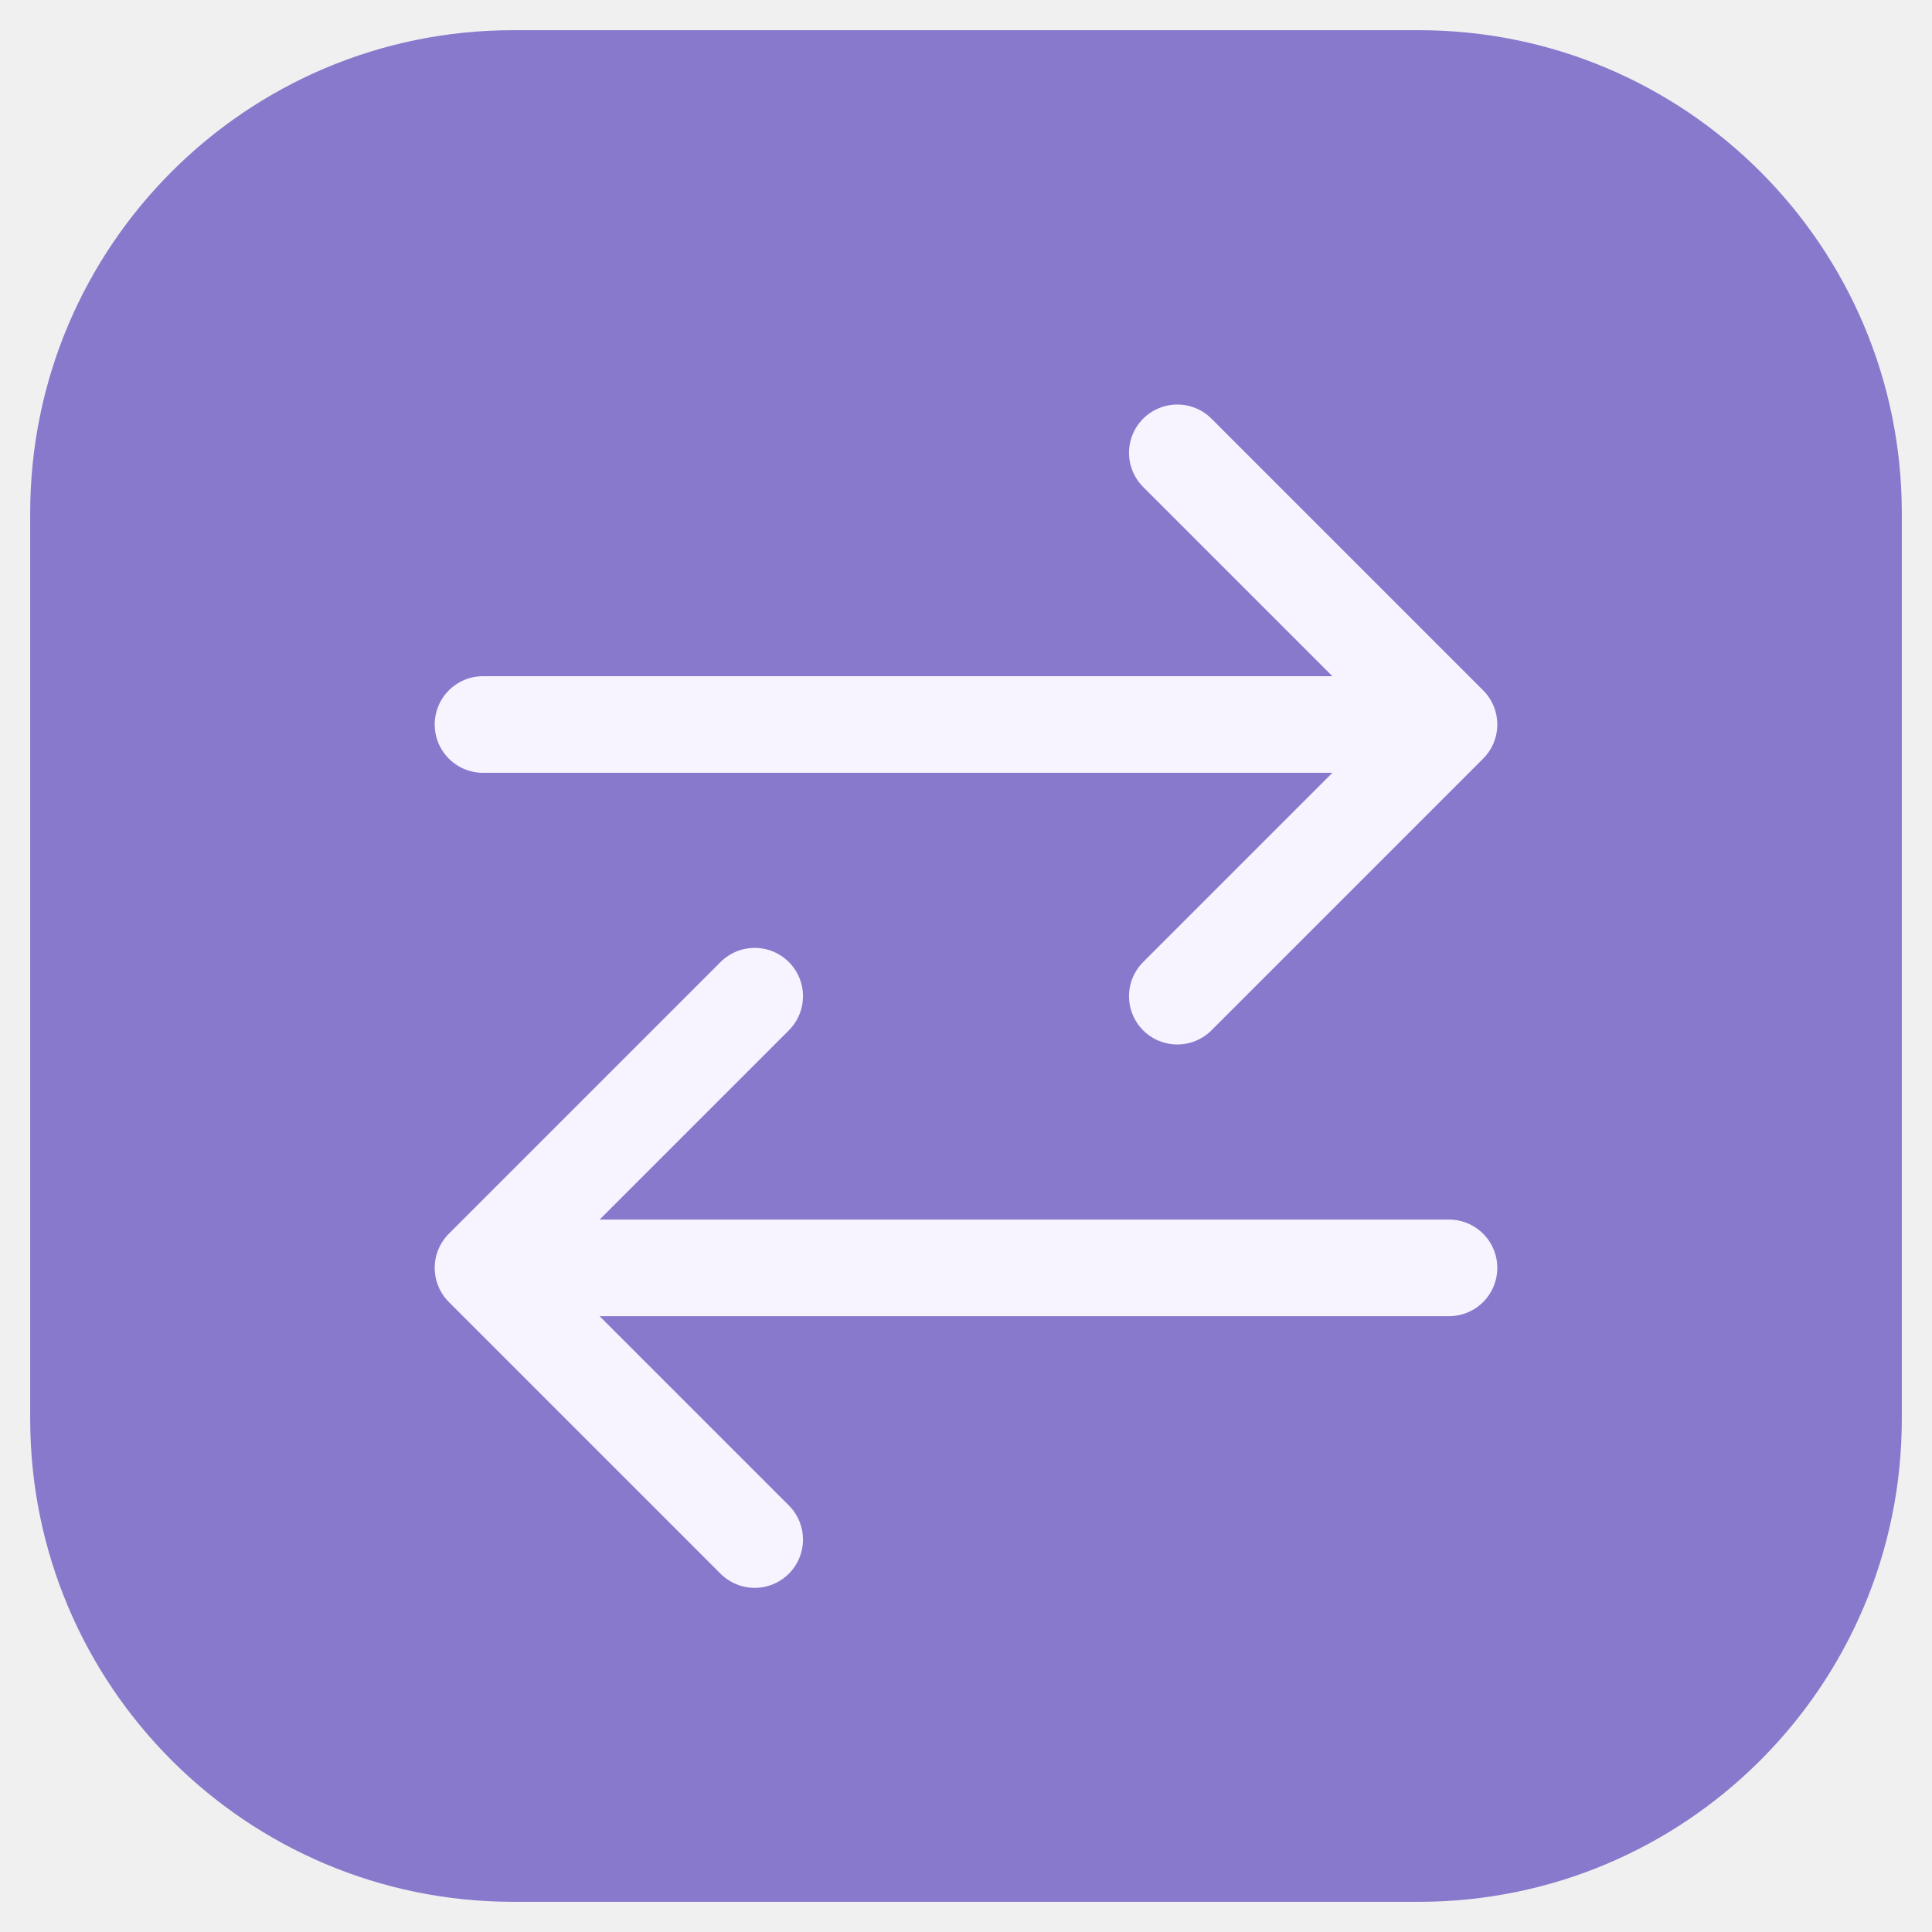
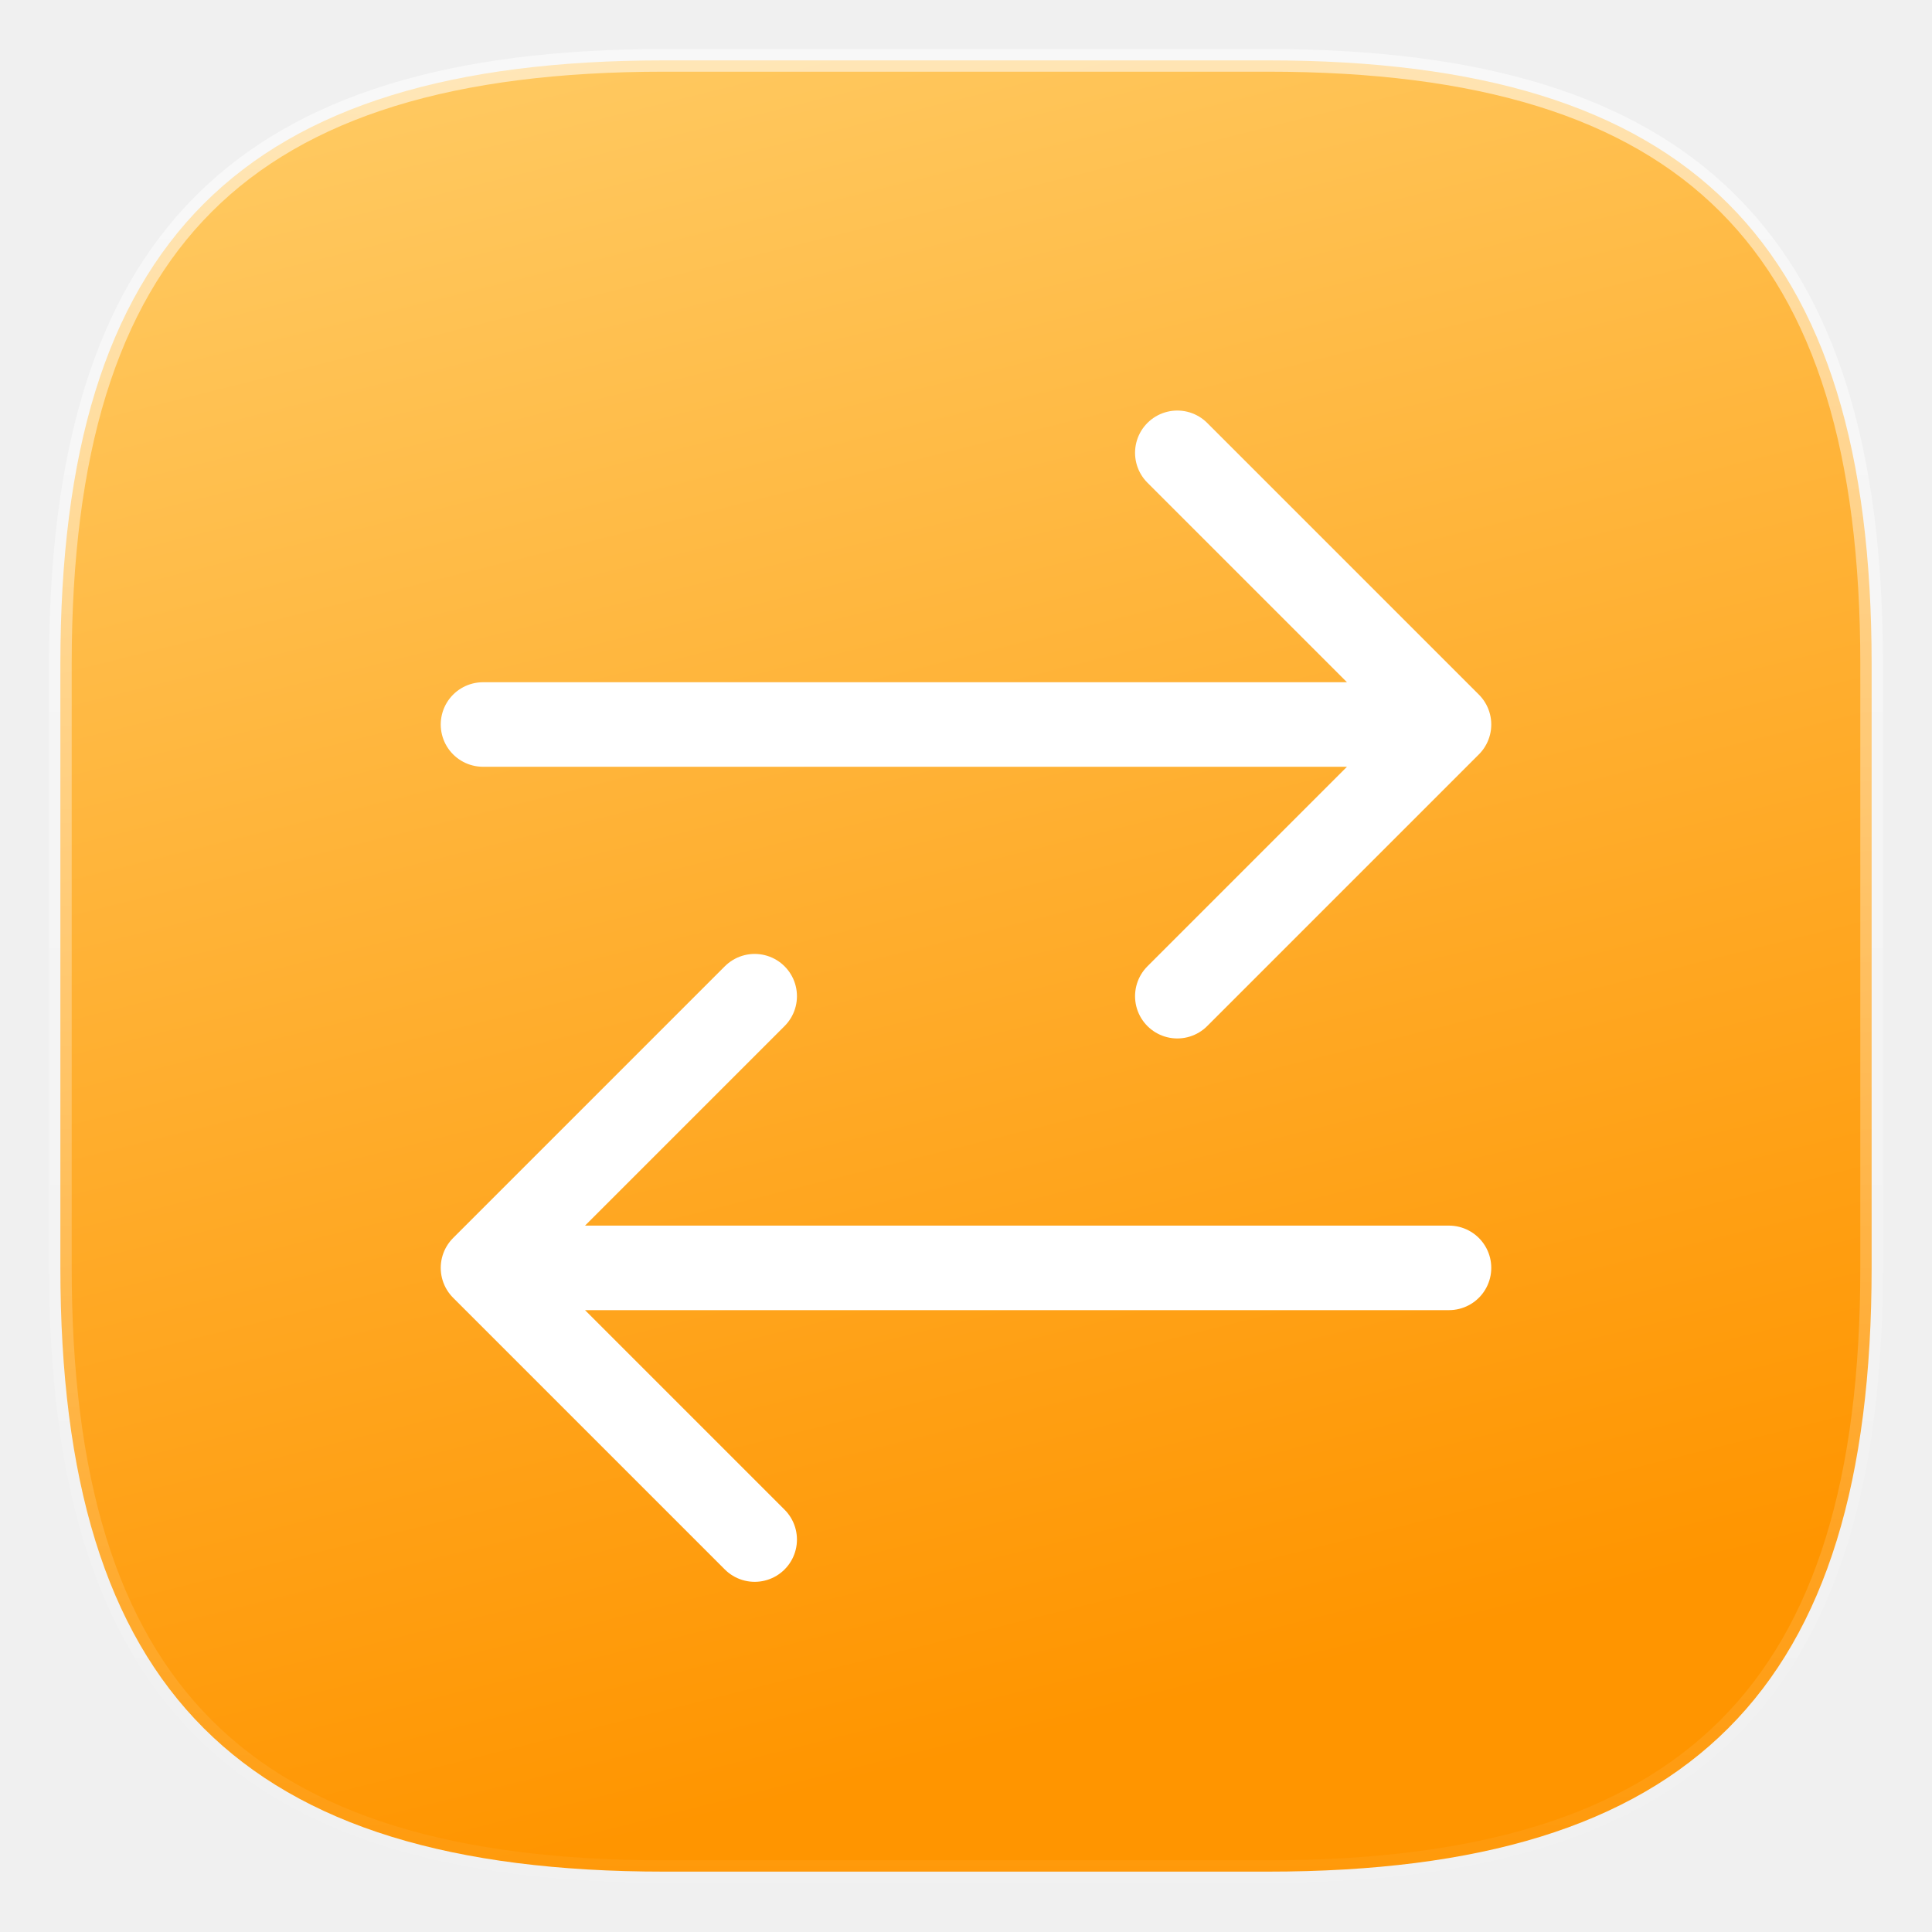
<svg xmlns="http://www.w3.org/2000/svg" width="256" height="256" viewBox="0 0 64 64">
-   <rect x="1" y="1" width="62" height="62" rx="16" fill="#8879cc" />
-   <g fill="none" stroke="#f7f3ff" stroke-width="3.2" stroke-linecap="round" stroke-linejoin="round">
+   <defs>
+     <linearGradient id="tile" x1="0" y1="0" x2="0.25" y2="1">
+       <stop stop-color="#ffcc66" />
+       <stop offset="1" stop-color="#ff9500" />
+     </linearGradient>
+     <linearGradient id="rim" x1="0" y1="0" x2="0" y2="1">
+       <stop stop-color="white" stop-opacity=".55" />
+       <stop offset="1" stop-color="white" stop-opacity=".04" />
+     </linearGradient>
+   </defs>
+   <path d="M22 2H42C56 2 62 8 62 22V42C62 56 56 62 42 62H22C8 62 2 56 2 42V22C2 8 8 2 22 2Z" fill="url(#tile)" />
+   <path d="M22 2H42C56 2 62 8 62 22V42C62 56 56 62 42 62H22C8 62 2 56 2 42V22C2 8 8 2 22 2Z" fill="none" stroke="url(#rim)" stroke-width=".75" />
+   <g fill="none" stroke="#ffffff" stroke-width="2.8" stroke-linecap="round" stroke-linejoin="round">
    <path d="M16 24h32m-9-9 9 9-9 9M48 42H16m9-9-9 9 9 9" />
  </g>
</svg>
